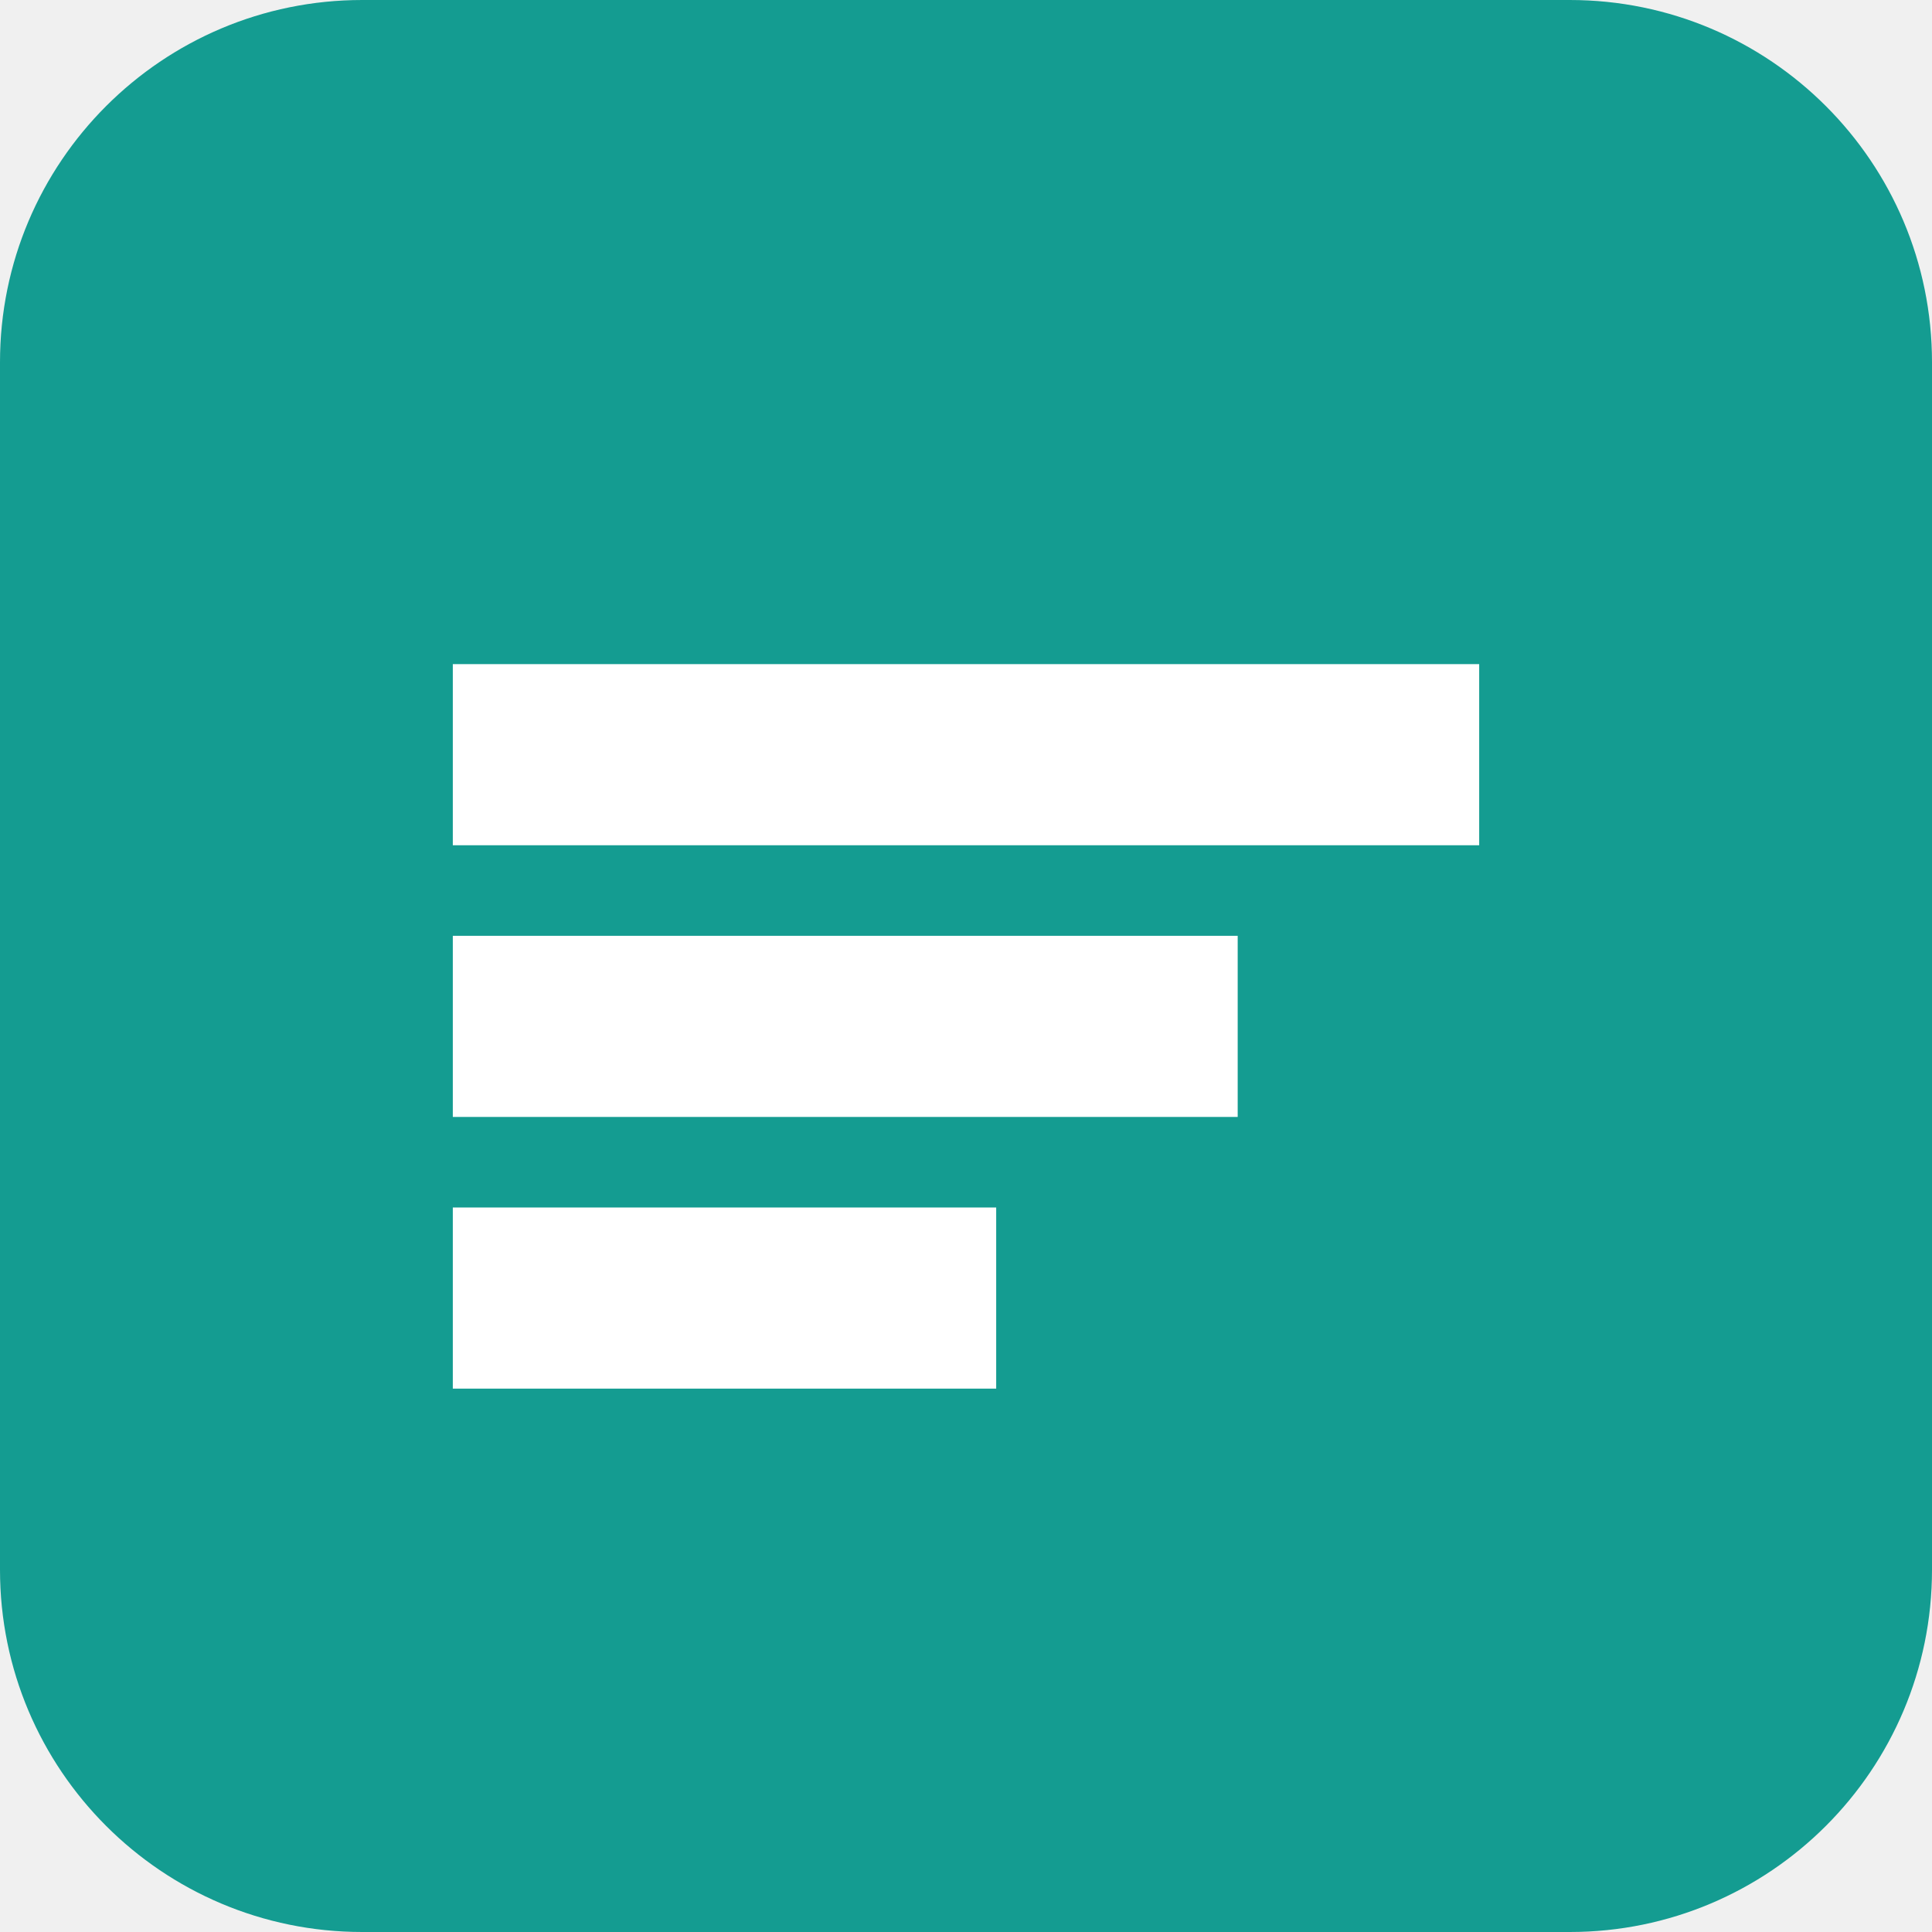
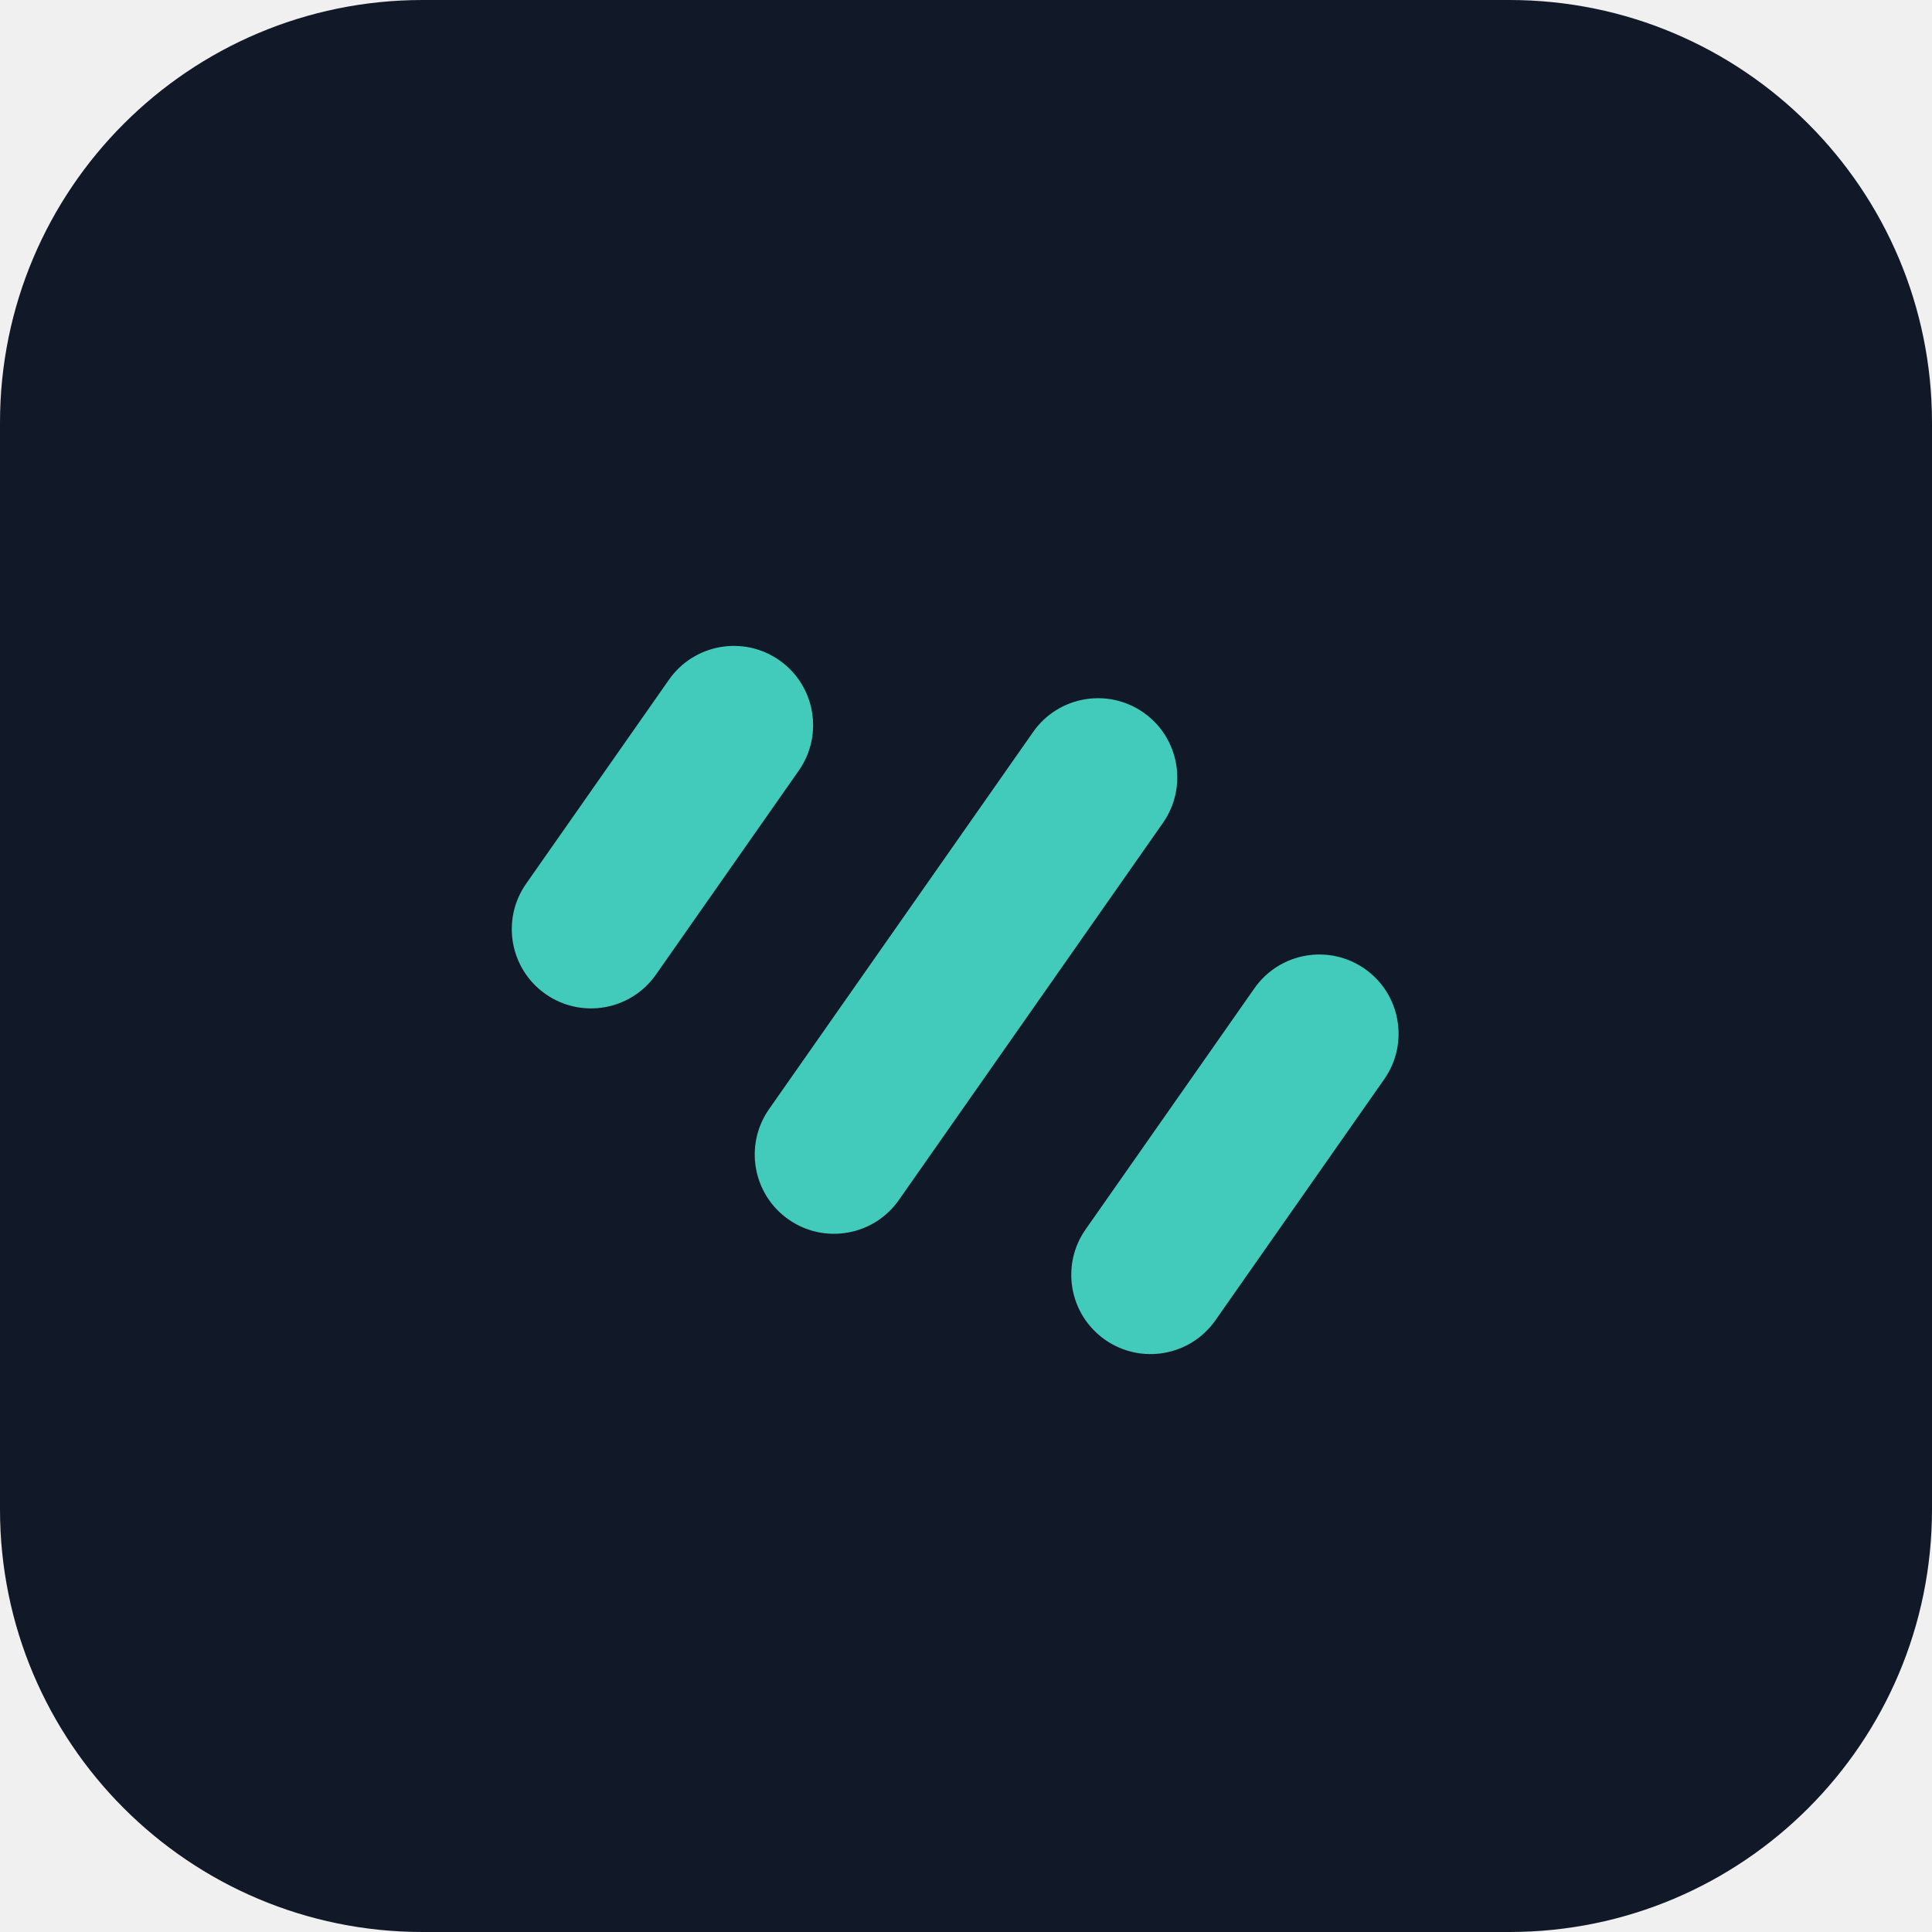
<svg xmlns="http://www.w3.org/2000/svg" viewBox="0 0 512 512" role="img" aria-labelledby="title">
-   <rect width="512" height="512" rx="96" fill="#149c91" />
-   <path d="M120 176h272v48H120zM120 248h208v48H120zM120 320h144v48H120z" fill="#fff" />
+   <rect width="512" height="512" rx="112" fill="#111827" />
+   <g fill="#42cabb" transform="rotate(35 256 256)">
+     <rect x="148" y="218" width="42" height="108" rx="21" />
+     <rect x="235" y="174" width="42" height="164" rx="21" />
+     <rect x="322" y="196" width="42" height="120" rx="21" />
+   </g>
</svg>
